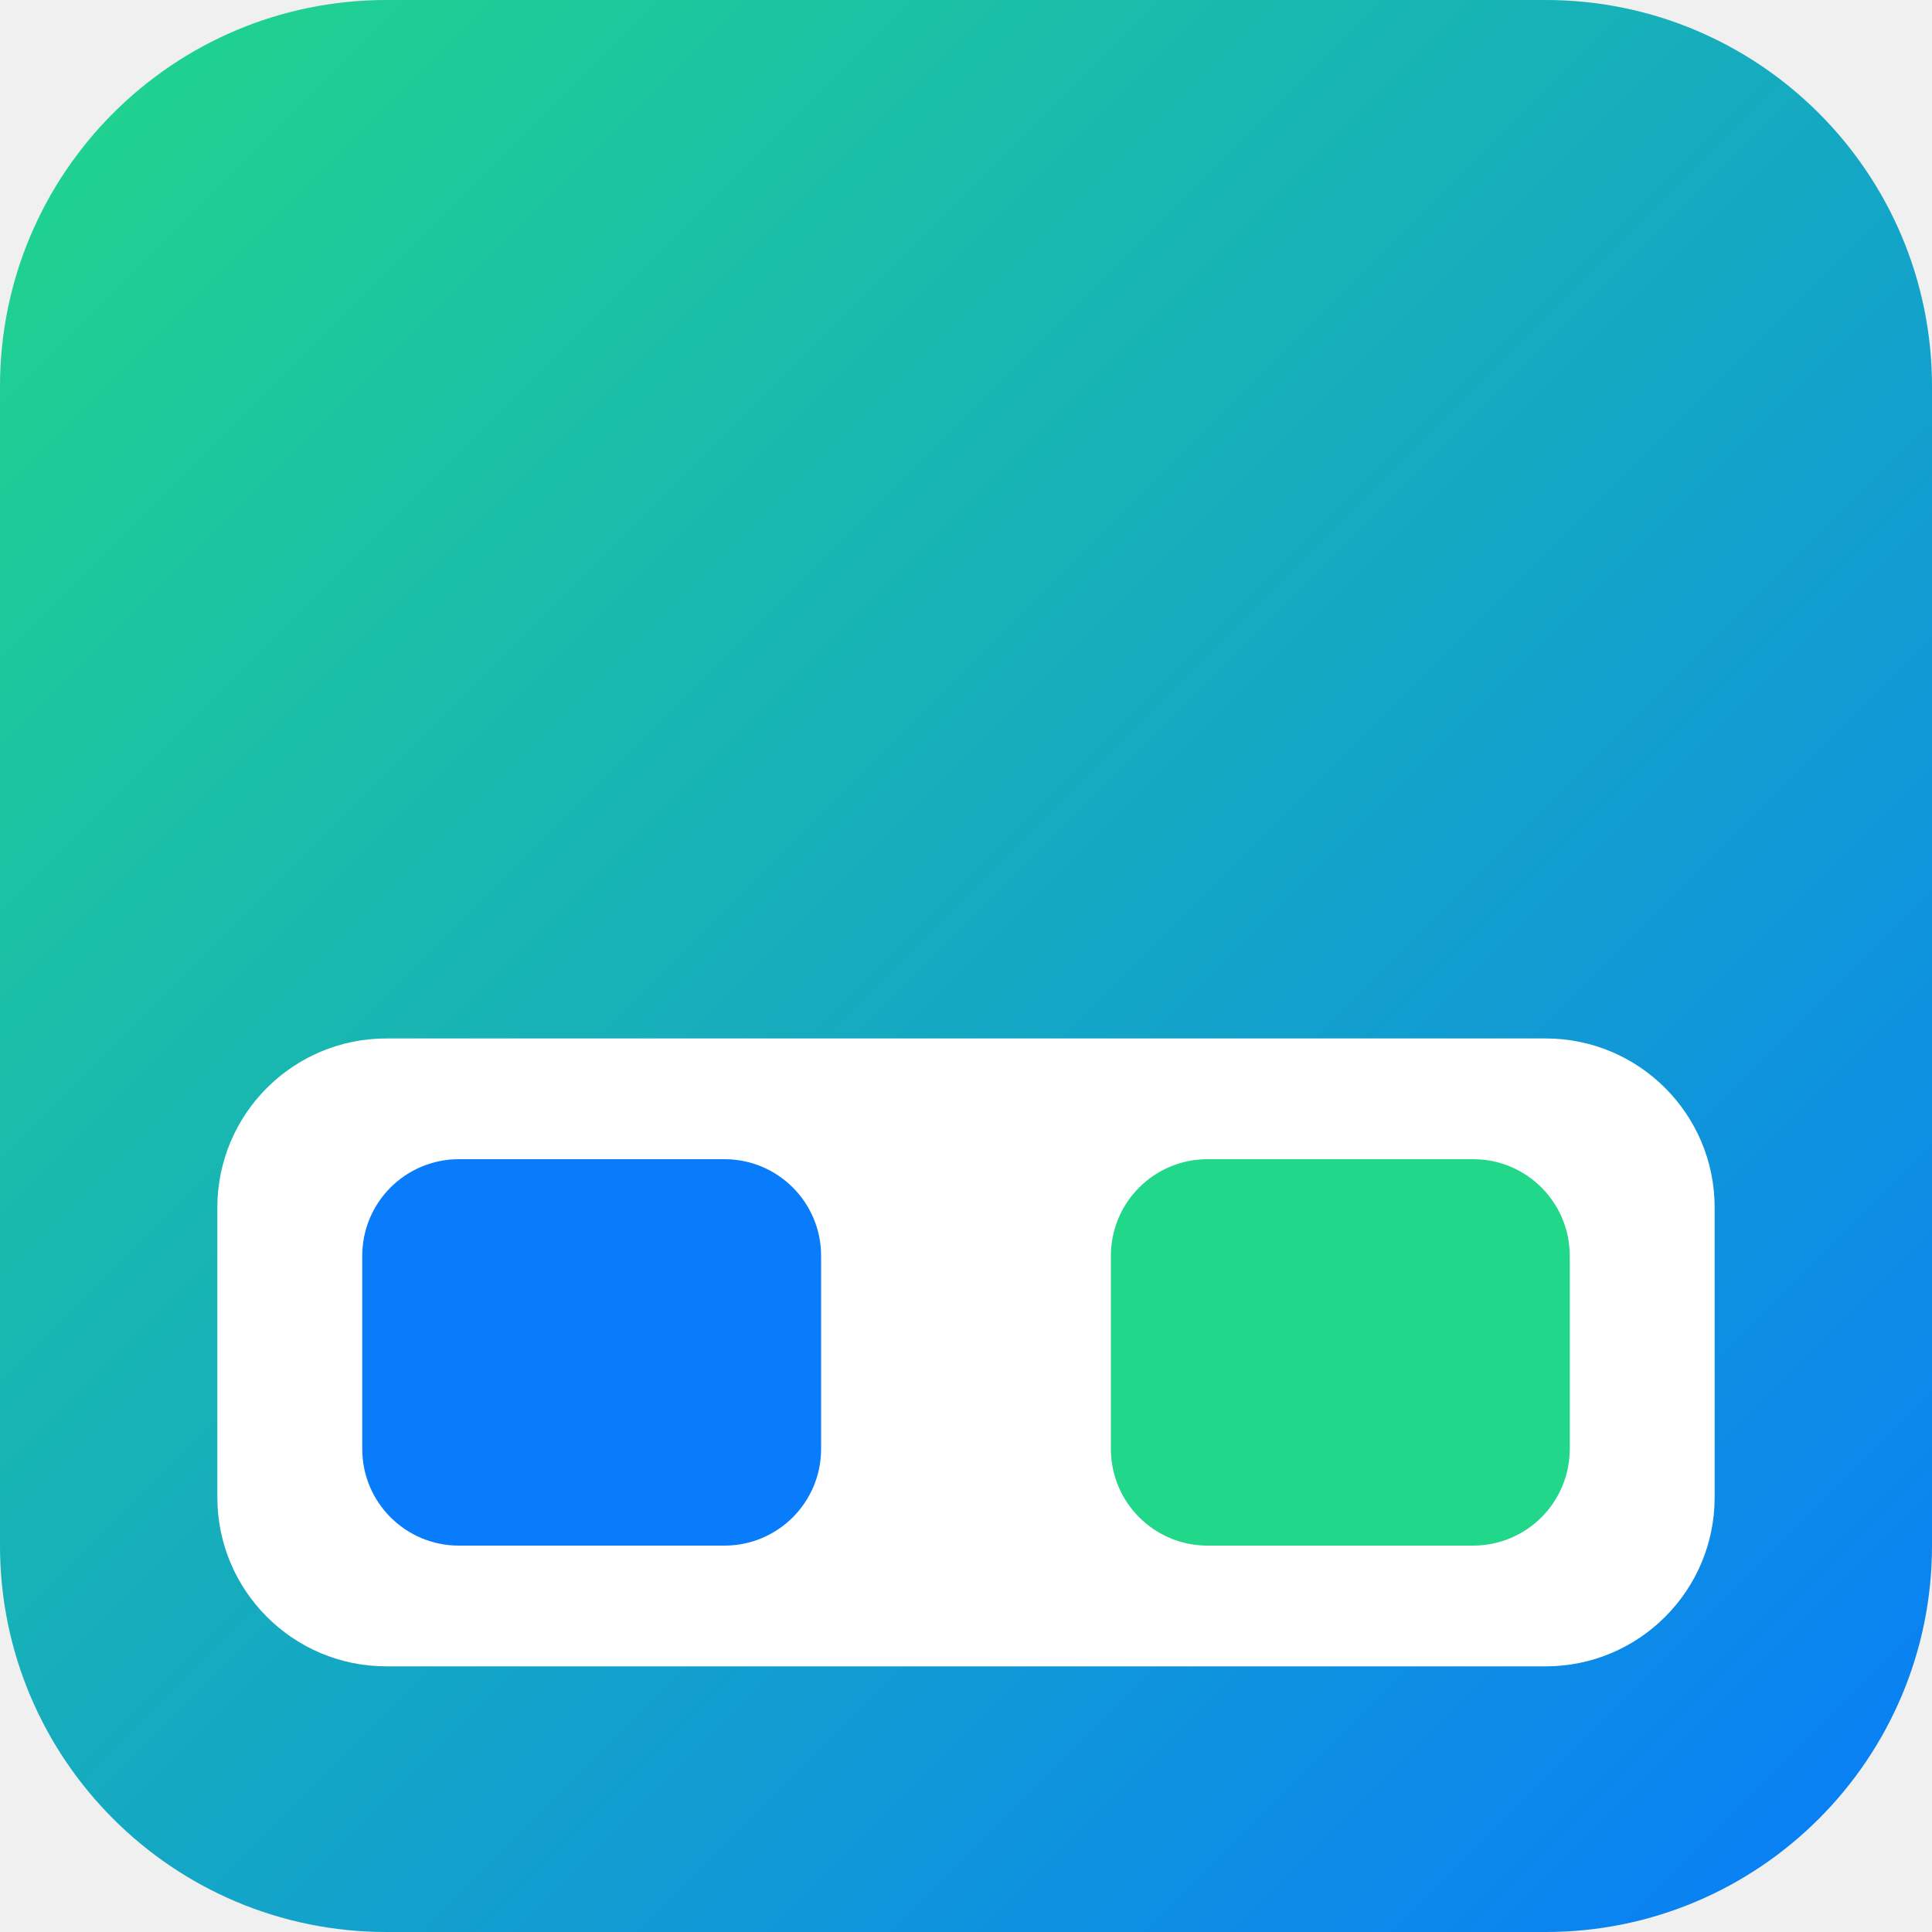
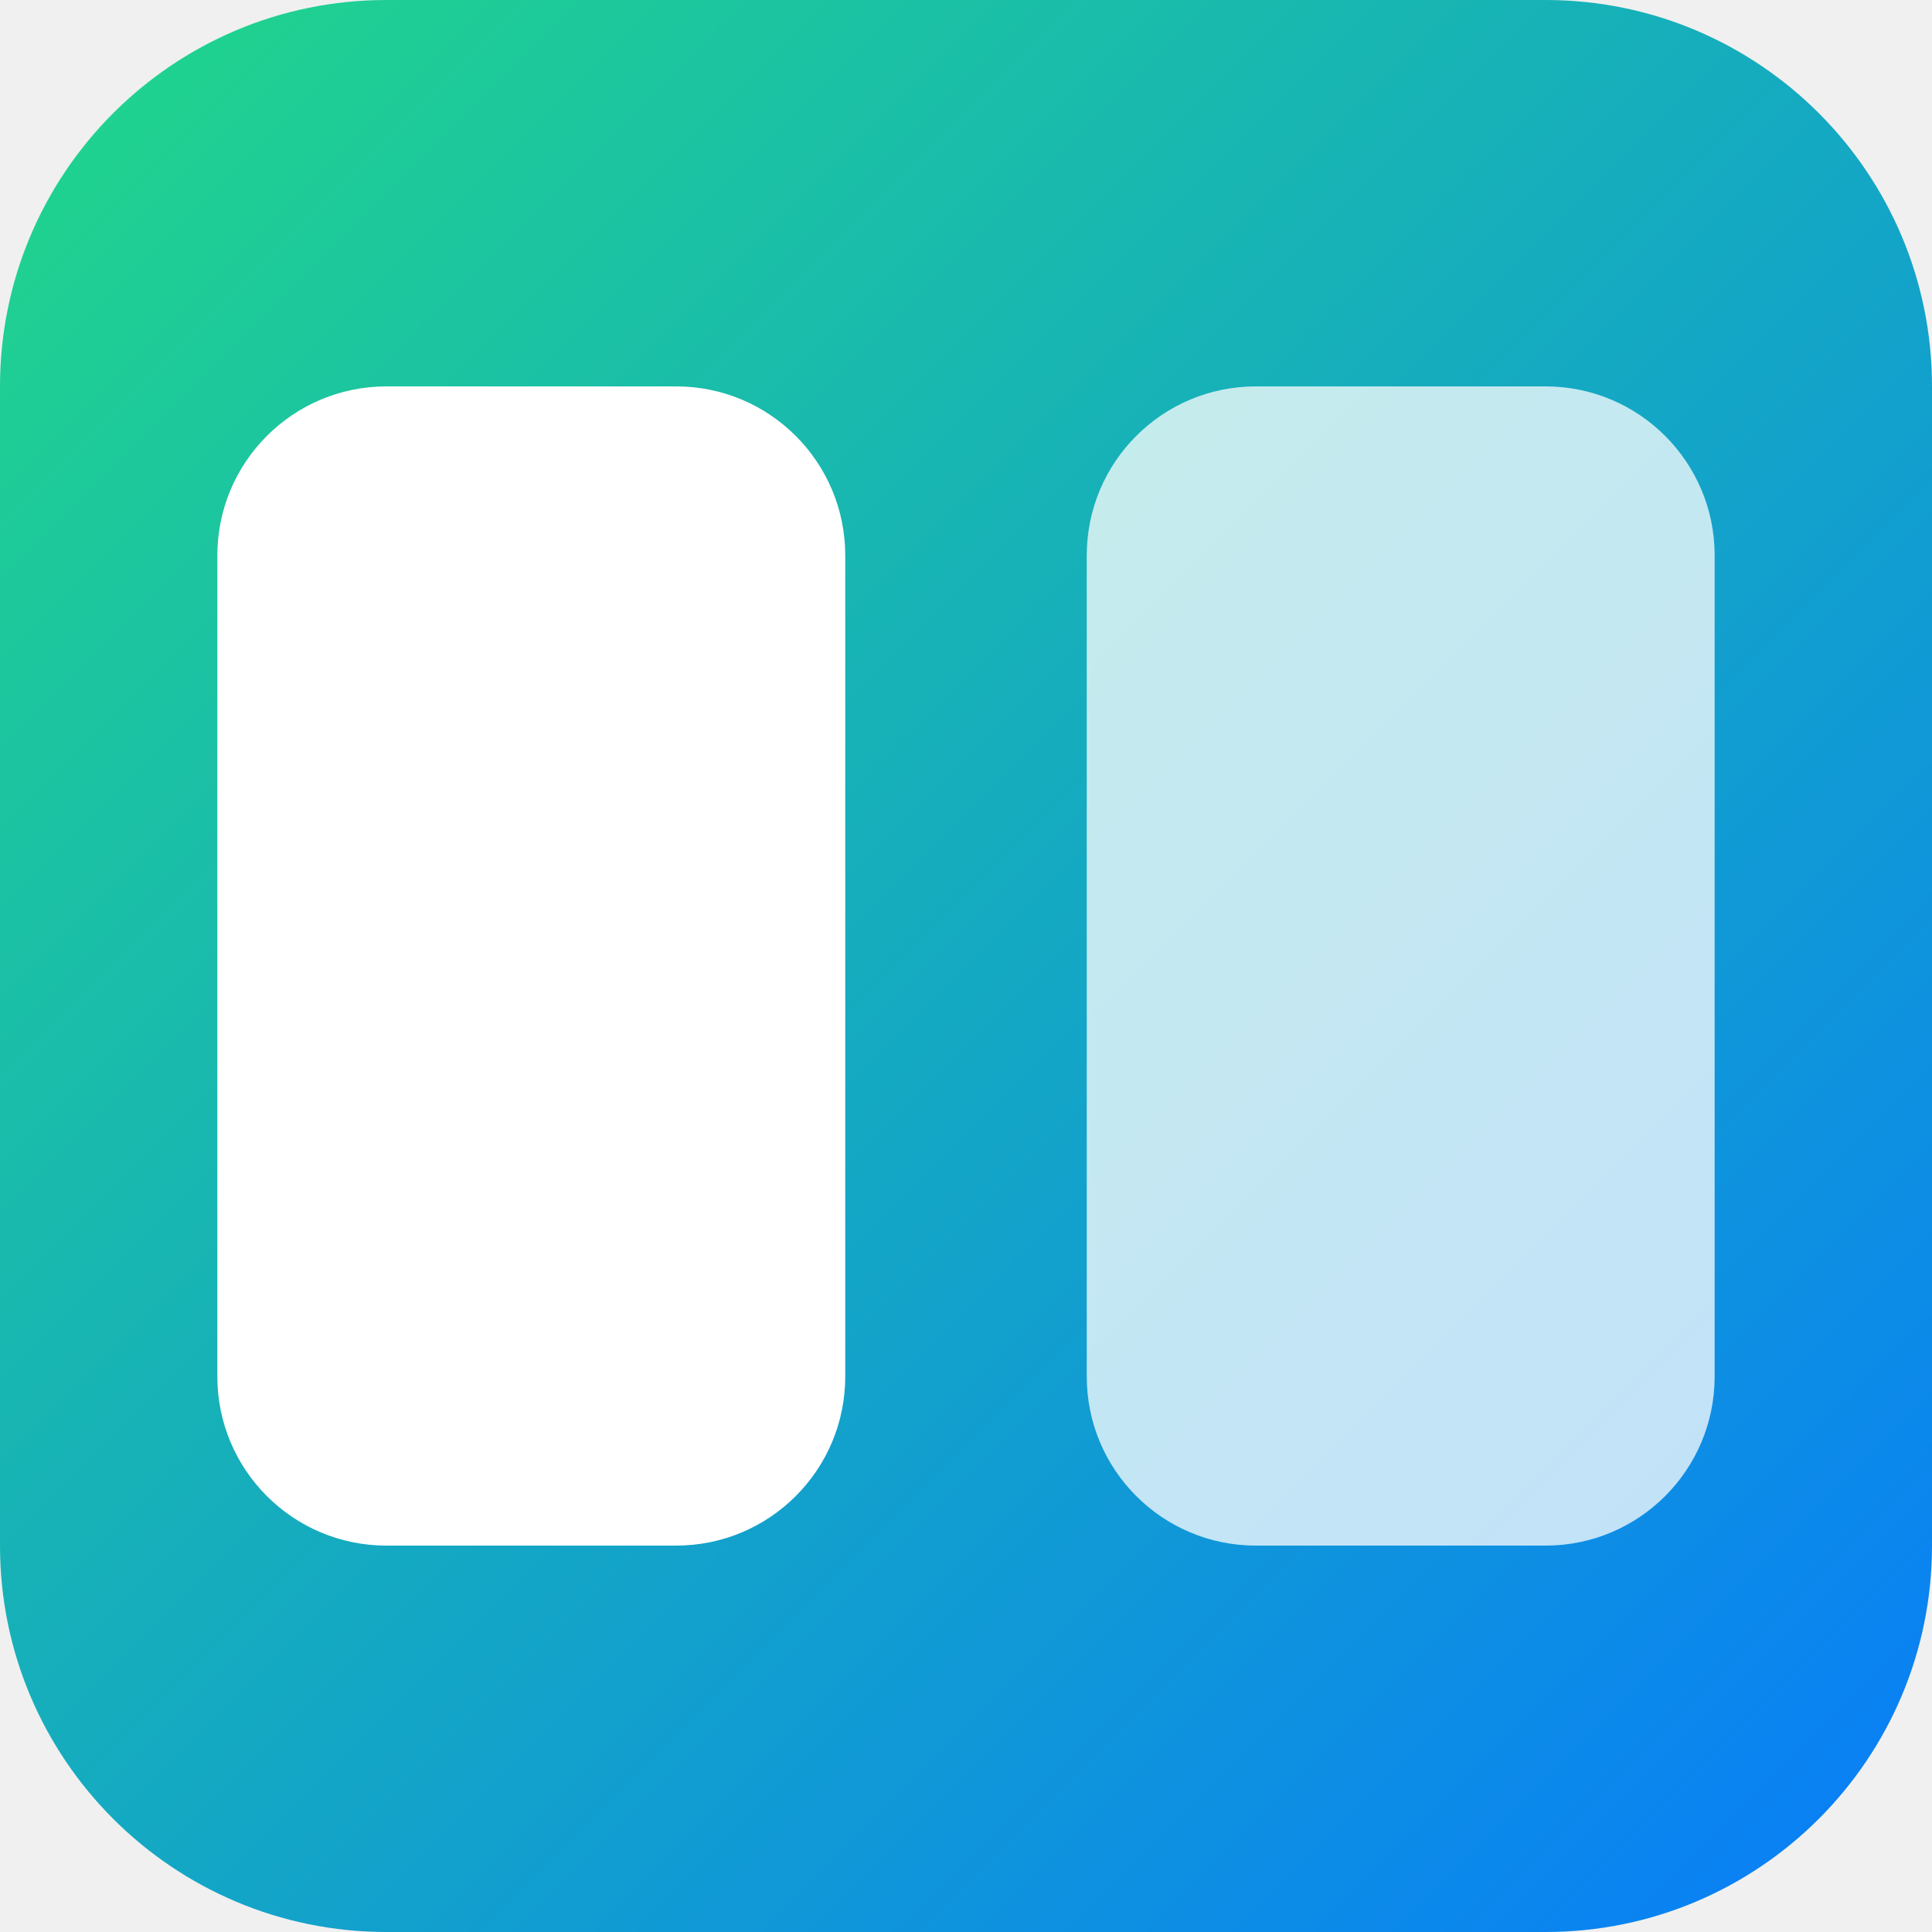
<svg xmlns="http://www.w3.org/2000/svg" width="40" height="40" viewBox="0 0 40 40">
  <defs>
    <linearGradient id="bg" x1="0" y1="0" x2="40" y2="40" gradientUnits="userSpaceOnUse">
      <stop offset="0" stop-color="#21D789" />
      <stop offset="1" stop-color="#087CFA" />
    </linearGradient>
  </defs>
  <rect width="40" height="40" rx="8" fill="url(#bg)" />
-   <rect x="4.5" y="21.5" width="31" height="13" rx="3.5" fill="#FFFFFF" />
-   <rect x="7.5" y="24" width="9.5" height="8" rx="2" fill="#087CFA" />
-   <rect x="23" y="24" width="9.5" height="8" rx="2" fill="#21D789" />
+   <rect x="4.5" y="8" width="13" height="24" rx="3.5" fill="#FFFFFF" />
+   <rect x="22.5" y="8" width="13" height="24" rx="3.5" fill="#FFFFFF" fill-opacity="0.75" />
</svg>
